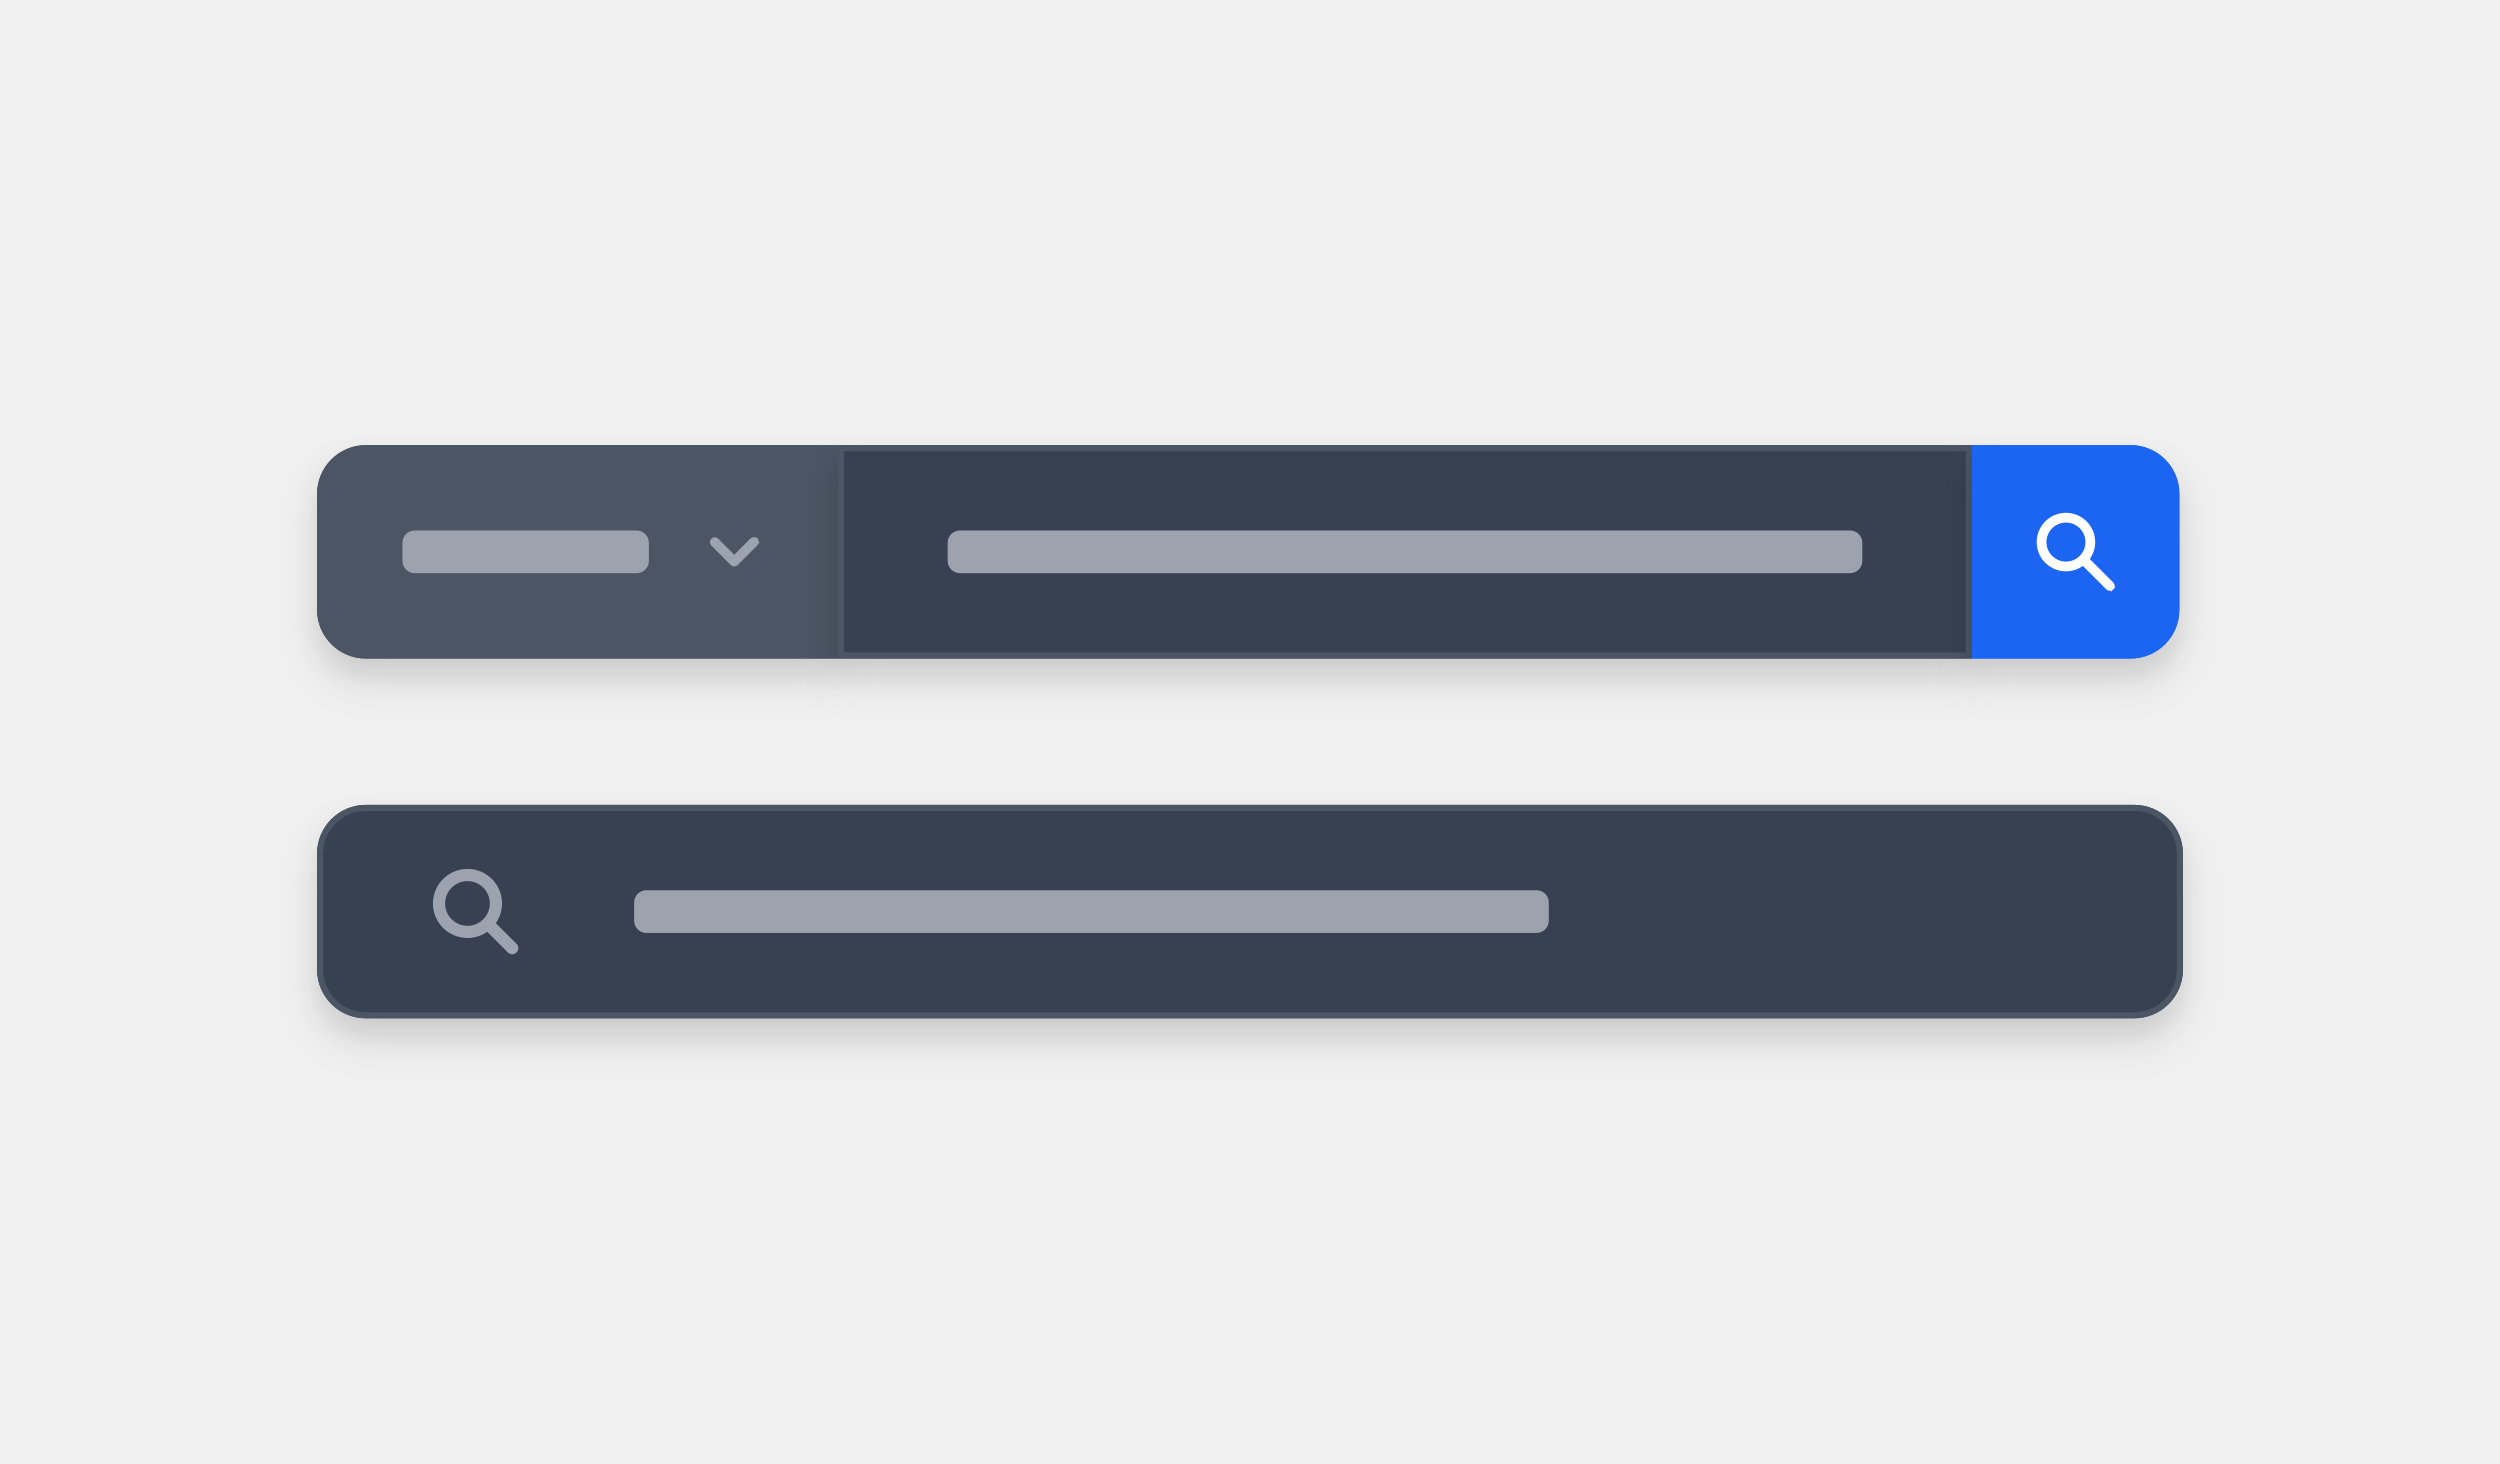
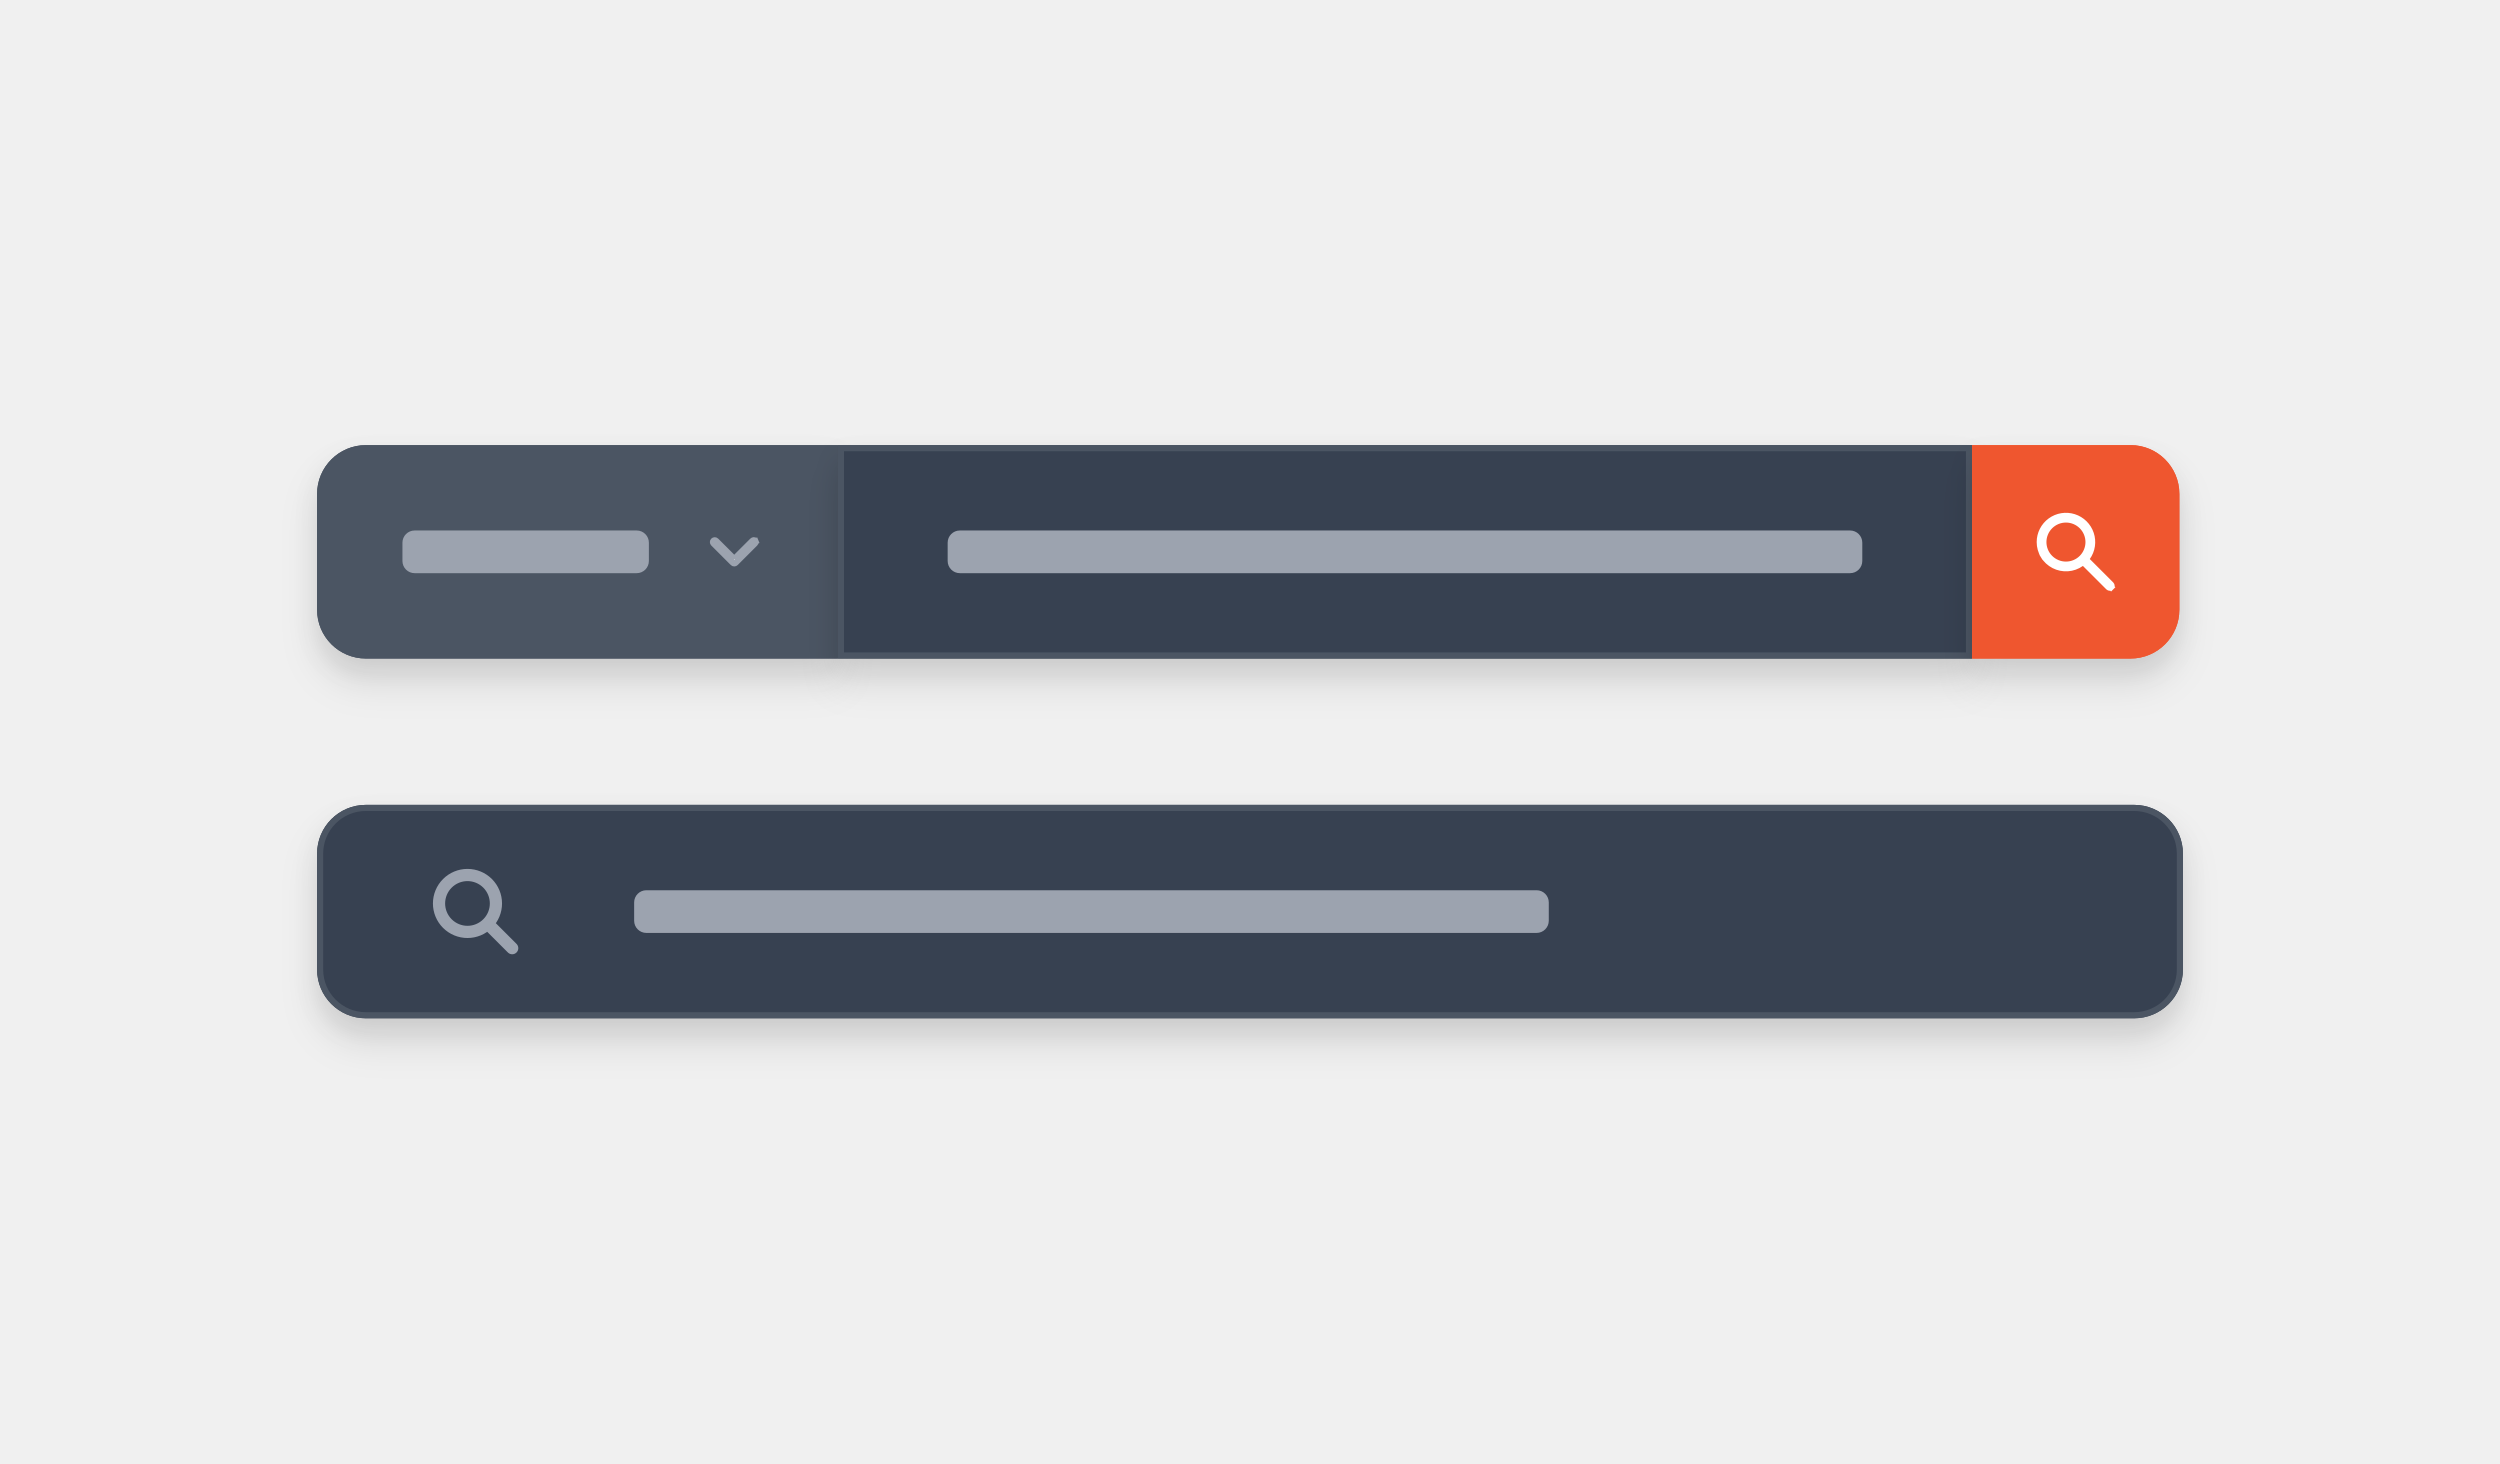
<svg xmlns="http://www.w3.org/2000/svg" width="410" height="240" viewBox="0 0 410 240" fill="none">
  <g filter="url(#filter0_dd_169_148743)">
    <path d="M52 81C52 76.582 55.582 73 60 73H137.416V108H60C55.582 108 52 104.418 52 100V81Z" fill="#4B5563" />
    <rect x="66" y="87" width="40.416" height="7" rx="2" fill="#9CA3AF" />
    <path d="M120.416 91.676L120.062 91.323L117.428 88.688C117.428 88.688 117.428 88.688 117.428 88.688C117.372 88.632 117.295 88.6 117.216 88.6C117.136 88.6 117.06 88.632 117.004 88.688C117.004 88.688 117.004 88.688 117.004 88.688M120.416 91.676L117.004 88.688M120.416 91.676L120.769 91.323L123.404 88.688L123.404 88.688L123.41 88.682C123.438 88.653 123.471 88.63 123.507 88.615C123.544 88.599 123.583 88.591 123.623 88.59C123.663 88.59 123.702 88.598 123.739 88.613C123.776 88.628 123.81 88.65 123.838 88.678C123.866 88.706 123.888 88.74 123.903 88.777L124.366 88.587L123.903 88.777C123.918 88.814 123.926 88.853 123.926 88.893C123.925 88.933 123.917 88.972 123.901 89.009C123.886 89.045 123.863 89.078 123.834 89.106L123.834 89.106L123.828 89.112L120.628 92.312C120.628 92.312 120.628 92.312 120.628 92.312C120.572 92.368 120.495 92.4 120.416 92.4C120.336 92.4 120.26 92.368 120.204 92.312C120.204 92.312 120.204 92.312 120.204 92.312L117.004 89.112M120.416 91.676L117.004 89.112M117.004 88.688C116.948 88.744 116.916 88.821 116.916 88.9C116.916 88.98 116.948 89.056 117.004 89.112M117.004 88.688L117.004 89.112M117.004 89.112L117.004 89.112M117.004 89.112L117.004 89.112" fill="white" stroke="#9CA3AF" />
    <path d="M52.5 81C52.5 76.858 55.858 73.5 60 73.5H136.916V107.5H60C55.858 107.5 52.5 104.142 52.5 100V81Z" stroke="#4B5563" />
  </g>
  <g filter="url(#filter1_dd_169_148743)">
    <path d="M137.416 73H323.416V108H137.416V73Z" fill="#374151" />
    <rect x="155.416" y="87" width="150" height="7" rx="2" fill="#9CA3AF" />
    <path d="M137.916 73.5H322.916V107.5H137.916V73.5Z" stroke="#4B5563" />
  </g>
  <g filter="url(#filter2_dd_169_148743)">
-     <path d="M323.416 73H349.416C353.834 73 357.416 76.582 357.416 81V100C357.416 104.418 353.834 108 349.416 108H323.416V73Z" fill="#1C64F2" />
+     <path d="M323.416 73H349.416C353.834 73 357.416 76.582 357.416 81V100C357.416 104.418 353.834 108 349.416 108H323.416V73Z" fill="#EF562F" />
    <path d="M342.32 91.391L342.075 91.736L342.374 92.035L346.224 95.884C346.277 95.941 346.306 96.015 346.306 96.093C346.305 96.172 346.274 96.247 346.218 96.302L346.571 96.656L346.218 96.302C346.162 96.358 346.087 96.39 346.008 96.39C345.931 96.391 345.856 96.362 345.8 96.308L341.951 92.46L341.652 92.161L341.307 92.406C340.664 92.863 339.907 93.135 339.12 93.19C338.333 93.246 337.545 93.084 336.844 92.722C336.142 92.36 335.554 91.812 335.143 91.138L334.716 91.398L335.143 91.138C334.733 90.464 334.515 89.69 334.516 88.9L334.516 88.9C334.516 88.223 334.675 87.556 334.982 86.953C335.288 86.349 335.732 85.827 336.279 85.428C336.825 85.028 337.458 84.764 338.126 84.655C338.794 84.547 339.478 84.597 340.123 84.803C340.768 85.009 341.355 85.364 341.836 85.84C342.318 86.315 342.681 86.897 342.895 87.539C343.109 88.181 343.168 88.865 343.069 89.534C342.969 90.203 342.712 90.84 342.32 91.391ZM338.816 85.2C337.834 85.2 336.893 85.59 336.199 86.284C335.505 86.978 335.116 87.919 335.116 88.9C335.116 89.882 335.505 90.823 336.199 91.516C336.893 92.21 337.834 92.6 338.816 92.6C339.797 92.6 340.738 92.21 341.432 91.516C342.126 90.823 342.516 89.882 342.516 88.9C342.516 87.919 342.126 86.978 341.432 86.284C340.738 85.59 339.797 85.2 338.816 85.2Z" fill="white" stroke="white" />
-     <path d="M323.916 73.5H349.416C353.558 73.5 356.916 76.858 356.916 81V100C356.916 104.142 353.558 107.5 349.416 107.5H323.916V73.5Z" stroke="#1C64F2" />
+     <path d="M323.916 73.5H349.416C353.558 73.5 356.916 76.858 356.916 81V100C356.916 104.142 353.558 107.5 349.416 107.5H323.916V73.5Z" stroke="#EF562F" />
  </g>
  <g filter="url(#filter3_dd_169_148743)">
    <path d="M52 140C52 135.582 55.582 132 60 132H350C354.418 132 358 135.582 358 140V159C358 163.418 354.418 167 350 167H60C55.582 167 52 163.418 52 159V140Z" fill="#374151" />
    <path d="M84 155.5L80 151.5M81.333 148.167C81.333 148.78 81.213 149.386 80.978 149.953C80.744 150.519 80.4 151.033 79.966 151.466C79.533 151.9 79.019 152.244 78.453 152.478C77.886 152.713 77.279 152.833 76.667 152.833C76.054 152.833 75.447 152.713 74.881 152.478C74.315 152.244 73.8 151.9 73.367 151.466C72.933 151.033 72.59 150.519 72.355 149.953C72.121 149.386 72 148.78 72 148.167C72 146.929 72.492 145.742 73.367 144.867C74.242 143.992 75.429 143.5 76.667 143.5C77.904 143.5 79.091 143.992 79.966 144.867C80.842 145.742 81.333 146.929 81.333 148.167Z" stroke="#9CA3AF" stroke-width="2" stroke-linecap="round" stroke-linejoin="round" />
    <rect x="104" y="146" width="150" height="7" rx="2" fill="#9CA3AF" />
    <path d="M52.5 140C52.5 135.858 55.858 132.5 60 132.5H350C354.142 132.5 357.5 135.858 357.5 140V159C357.5 163.142 354.142 166.5 350 166.5H60C55.858 166.5 52.5 163.142 52.5 159V140Z" stroke="#4B5563" />
  </g>
  <defs>
    <filter id="filter0_dd_169_148743" x="46" y="71" width="97.416" height="47" filterUnits="userSpaceOnUse" color-interpolation-filters="sRGB">
      <feFlood flood-opacity="0" result="BackgroundImageFix" />
      <feColorMatrix in="SourceAlpha" type="matrix" values="0 0 0 0 0 0 0 0 0 0 0 0 0 0 0 0 0 0 127 0" result="hardAlpha" />
      <feOffset dy="4" />
      <feGaussianBlur stdDeviation="3" />
      <feColorMatrix type="matrix" values="0 0 0 0 0 0 0 0 0 0 0 0 0 0 0 0 0 0 0.1 0" />
      <feBlend mode="normal" in2="BackgroundImageFix" result="effect1_dropShadow_169_148743" />
      <feColorMatrix in="SourceAlpha" type="matrix" values="0 0 0 0 0 0 0 0 0 0 0 0 0 0 0 0 0 0 127 0" result="hardAlpha" />
      <feOffset dy="2" />
      <feGaussianBlur stdDeviation="2" />
      <feColorMatrix type="matrix" values="0 0 0 0 0 0 0 0 0 0 0 0 0 0 0 0 0 0 0.06 0" />
      <feBlend mode="normal" in2="effect1_dropShadow_169_148743" result="effect2_dropShadow_169_148743" />
      <feBlend mode="normal" in="SourceGraphic" in2="effect2_dropShadow_169_148743" result="shape" />
    </filter>
    <filter id="filter1_dd_169_148743" x="131.416" y="71" width="198" height="47" filterUnits="userSpaceOnUse" color-interpolation-filters="sRGB">
      <feFlood flood-opacity="0" result="BackgroundImageFix" />
      <feColorMatrix in="SourceAlpha" type="matrix" values="0 0 0 0 0 0 0 0 0 0 0 0 0 0 0 0 0 0 127 0" result="hardAlpha" />
      <feOffset dy="4" />
      <feGaussianBlur stdDeviation="3" />
      <feColorMatrix type="matrix" values="0 0 0 0 0 0 0 0 0 0 0 0 0 0 0 0 0 0 0.1 0" />
      <feBlend mode="normal" in2="BackgroundImageFix" result="effect1_dropShadow_169_148743" />
      <feColorMatrix in="SourceAlpha" type="matrix" values="0 0 0 0 0 0 0 0 0 0 0 0 0 0 0 0 0 0 127 0" result="hardAlpha" />
      <feOffset dy="2" />
      <feGaussianBlur stdDeviation="2" />
      <feColorMatrix type="matrix" values="0 0 0 0 0 0 0 0 0 0 0 0 0 0 0 0 0 0 0.06 0" />
      <feBlend mode="normal" in2="effect1_dropShadow_169_148743" result="effect2_dropShadow_169_148743" />
      <feBlend mode="normal" in="SourceGraphic" in2="effect2_dropShadow_169_148743" result="shape" />
    </filter>
    <filter id="filter2_dd_169_148743" x="317.416" y="71" width="46" height="47" filterUnits="userSpaceOnUse" color-interpolation-filters="sRGB">
      <feFlood flood-opacity="0" result="BackgroundImageFix" />
      <feColorMatrix in="SourceAlpha" type="matrix" values="0 0 0 0 0 0 0 0 0 0 0 0 0 0 0 0 0 0 127 0" result="hardAlpha" />
      <feOffset dy="4" />
      <feGaussianBlur stdDeviation="3" />
      <feColorMatrix type="matrix" values="0 0 0 0 0 0 0 0 0 0 0 0 0 0 0 0 0 0 0.1 0" />
      <feBlend mode="normal" in2="BackgroundImageFix" result="effect1_dropShadow_169_148743" />
      <feColorMatrix in="SourceAlpha" type="matrix" values="0 0 0 0 0 0 0 0 0 0 0 0 0 0 0 0 0 0 127 0" result="hardAlpha" />
      <feOffset dy="2" />
      <feGaussianBlur stdDeviation="2" />
      <feColorMatrix type="matrix" values="0 0 0 0 0 0 0 0 0 0 0 0 0 0 0 0 0 0 0.06 0" />
      <feBlend mode="normal" in2="effect1_dropShadow_169_148743" result="effect2_dropShadow_169_148743" />
      <feBlend mode="normal" in="SourceGraphic" in2="effect2_dropShadow_169_148743" result="shape" />
    </filter>
    <filter id="filter3_dd_169_148743" x="46" y="130" width="318" height="47" filterUnits="userSpaceOnUse" color-interpolation-filters="sRGB">
      <feFlood flood-opacity="0" result="BackgroundImageFix" />
      <feColorMatrix in="SourceAlpha" type="matrix" values="0 0 0 0 0 0 0 0 0 0 0 0 0 0 0 0 0 0 127 0" result="hardAlpha" />
      <feOffset dy="4" />
      <feGaussianBlur stdDeviation="3" />
      <feColorMatrix type="matrix" values="0 0 0 0 0 0 0 0 0 0 0 0 0 0 0 0 0 0 0.1 0" />
      <feBlend mode="normal" in2="BackgroundImageFix" result="effect1_dropShadow_169_148743" />
      <feColorMatrix in="SourceAlpha" type="matrix" values="0 0 0 0 0 0 0 0 0 0 0 0 0 0 0 0 0 0 127 0" result="hardAlpha" />
      <feOffset dy="2" />
      <feGaussianBlur stdDeviation="2" />
      <feColorMatrix type="matrix" values="0 0 0 0 0 0 0 0 0 0 0 0 0 0 0 0 0 0 0.06 0" />
      <feBlend mode="normal" in2="effect1_dropShadow_169_148743" result="effect2_dropShadow_169_148743" />
      <feBlend mode="normal" in="SourceGraphic" in2="effect2_dropShadow_169_148743" result="shape" />
    </filter>
  </defs>
</svg>
